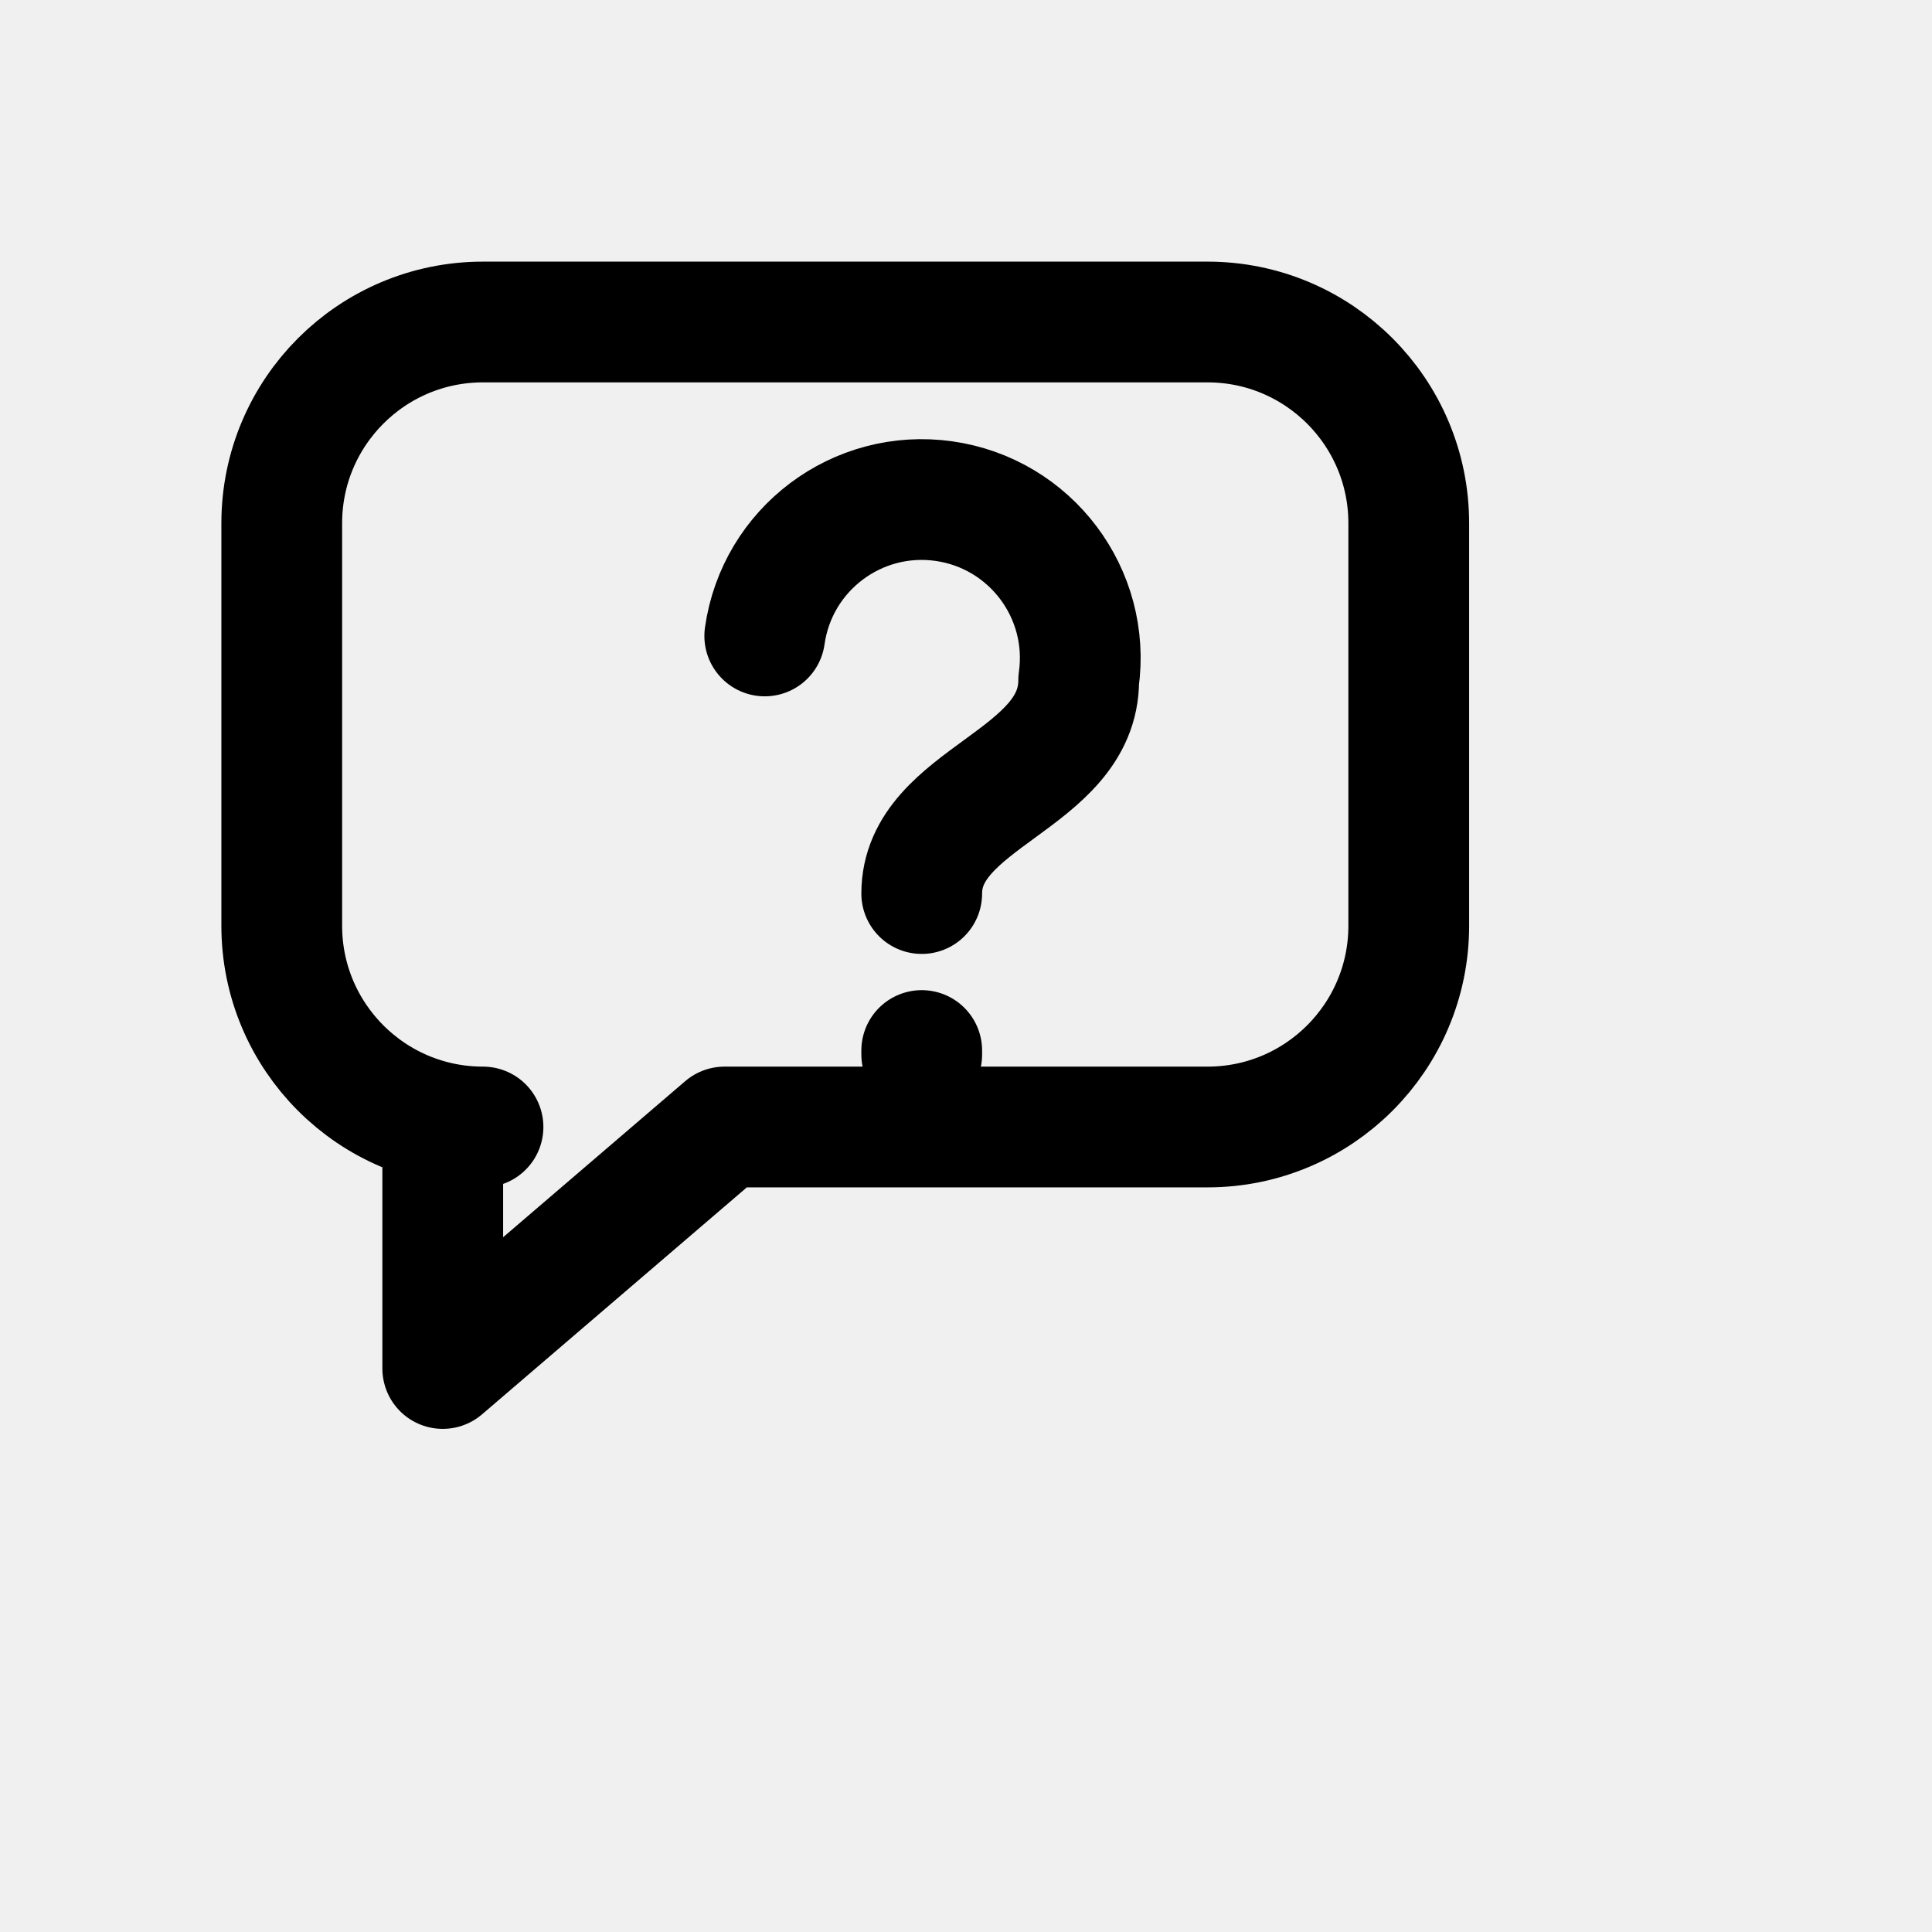
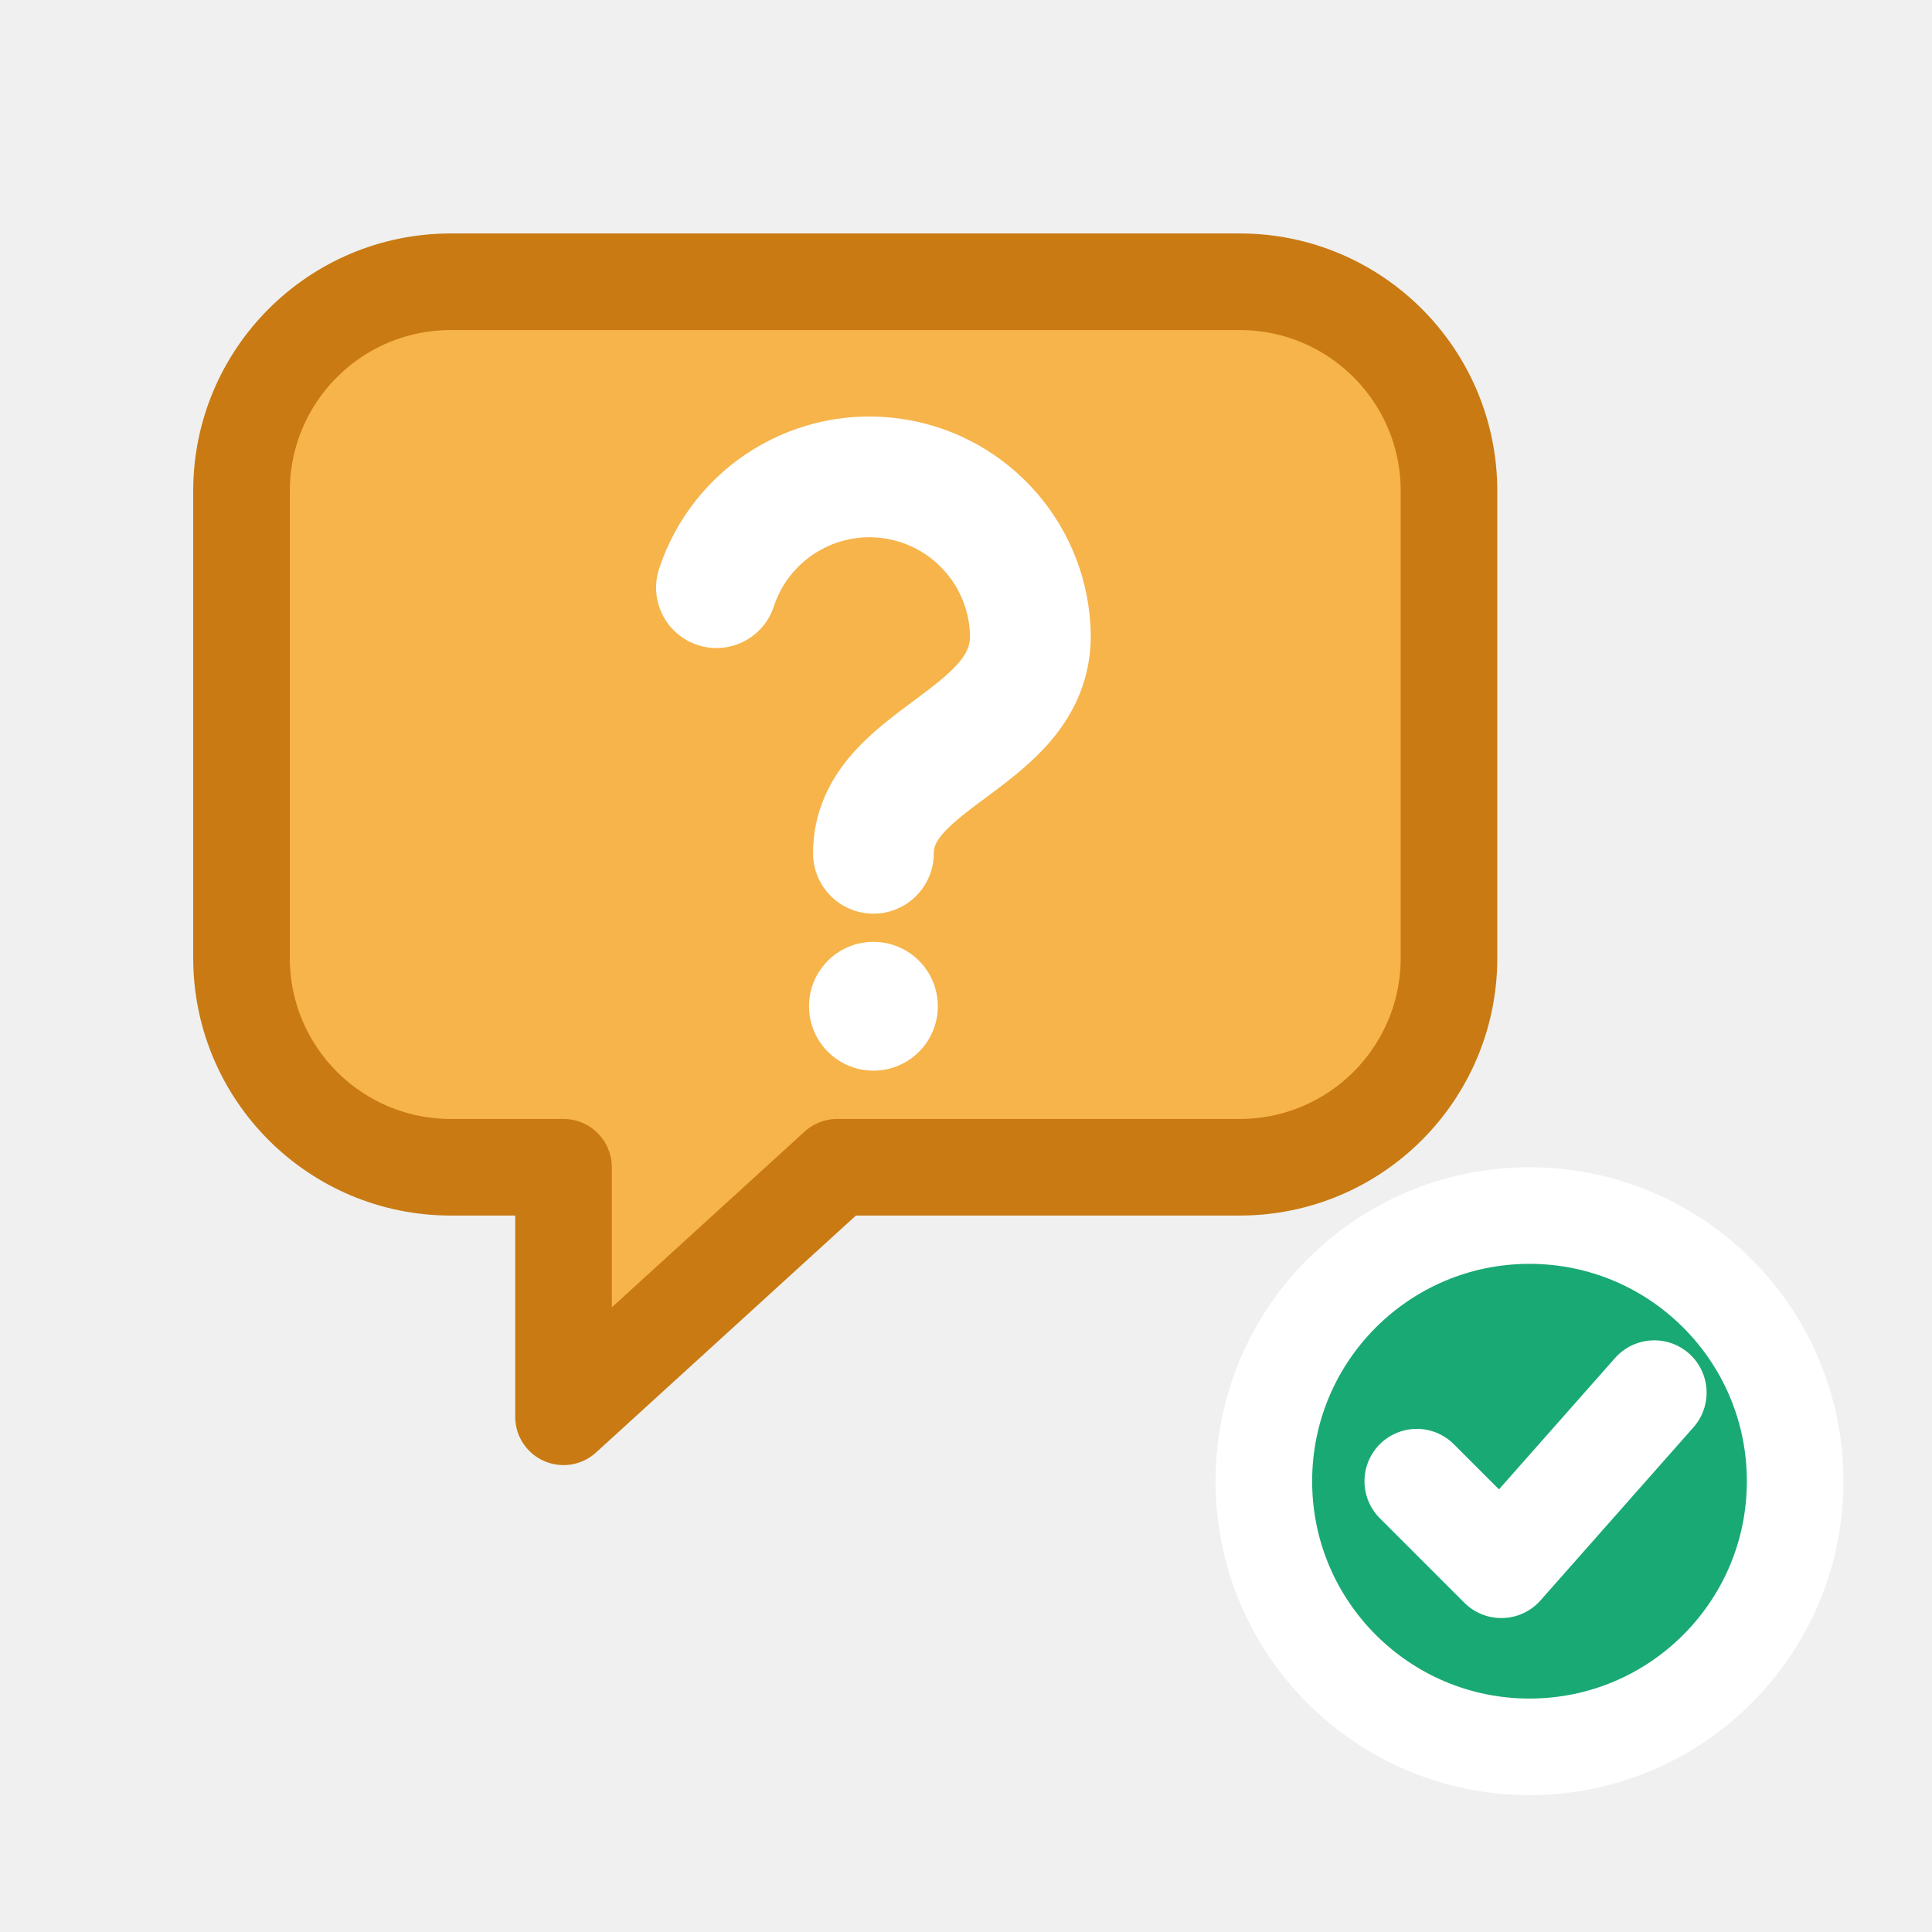
- <svg xmlns="http://www.w3.org/2000/svg" width="24" height="24" viewBox="0 0 24 24" fill="none" stroke="currentColor" stroke-width="1.5" stroke-linecap="round" stroke-linejoin="round">
-   <path d="M3.5 6.5A2.5 2.5 0 0 1 6 4h9a2.5 2.5 0 0 1 2.5 2.5v5A2.5 2.5 0 0 1 15 14H9l-3.5 3v-3H6a2.5 2.5 0 0 1-2.5-2.5z" />
-   <path d="M9.5 7.9a1.95 1.95 0 0 1 3.9.55c0 1.25-1.95 1.45-1.95 2.65" />
-   <path d="M11.45 13.05v.05" />
+ <svg xmlns="http://www.w3.org/2000/svg" width="24" height="24" viewBox="0 0 24 24" fill="none" stroke-linecap="round" stroke-linejoin="round">
+   <path d="M5.6 3.5h9.8A2.6 2.6 0 0 1 18 6.1v5.8a2.6 2.6 0 0 1-2.6 2.6H10.4L7 17.6v-3.1H5.6A2.6 2.6 0 0 1 3 11.9V6.1A2.6 2.6 0 0 1 5.6 3.5z" fill="#F6B44A" stroke="#C97A12" stroke-width="1.2" />
+   <path d="M8.9 7.3a2 2 0 0 1 3.9.6c0 1.3-1.95 1.5-1.95 2.7" stroke="#FFFFFF" stroke-width="1.5" />
+   <circle cx="10.85" cy="12.5" r="0.8" fill="#FFFFFF" />
+   <circle cx="19" cy="18.4" r="3.3" fill="#19A974" stroke="#FFFFFF" stroke-width="1.2" />
+   <path d="M17.6 18.4l1.05 1.05 1.9-2.15" stroke="#FFFFFF" stroke-width="1.3" />
</svg>
